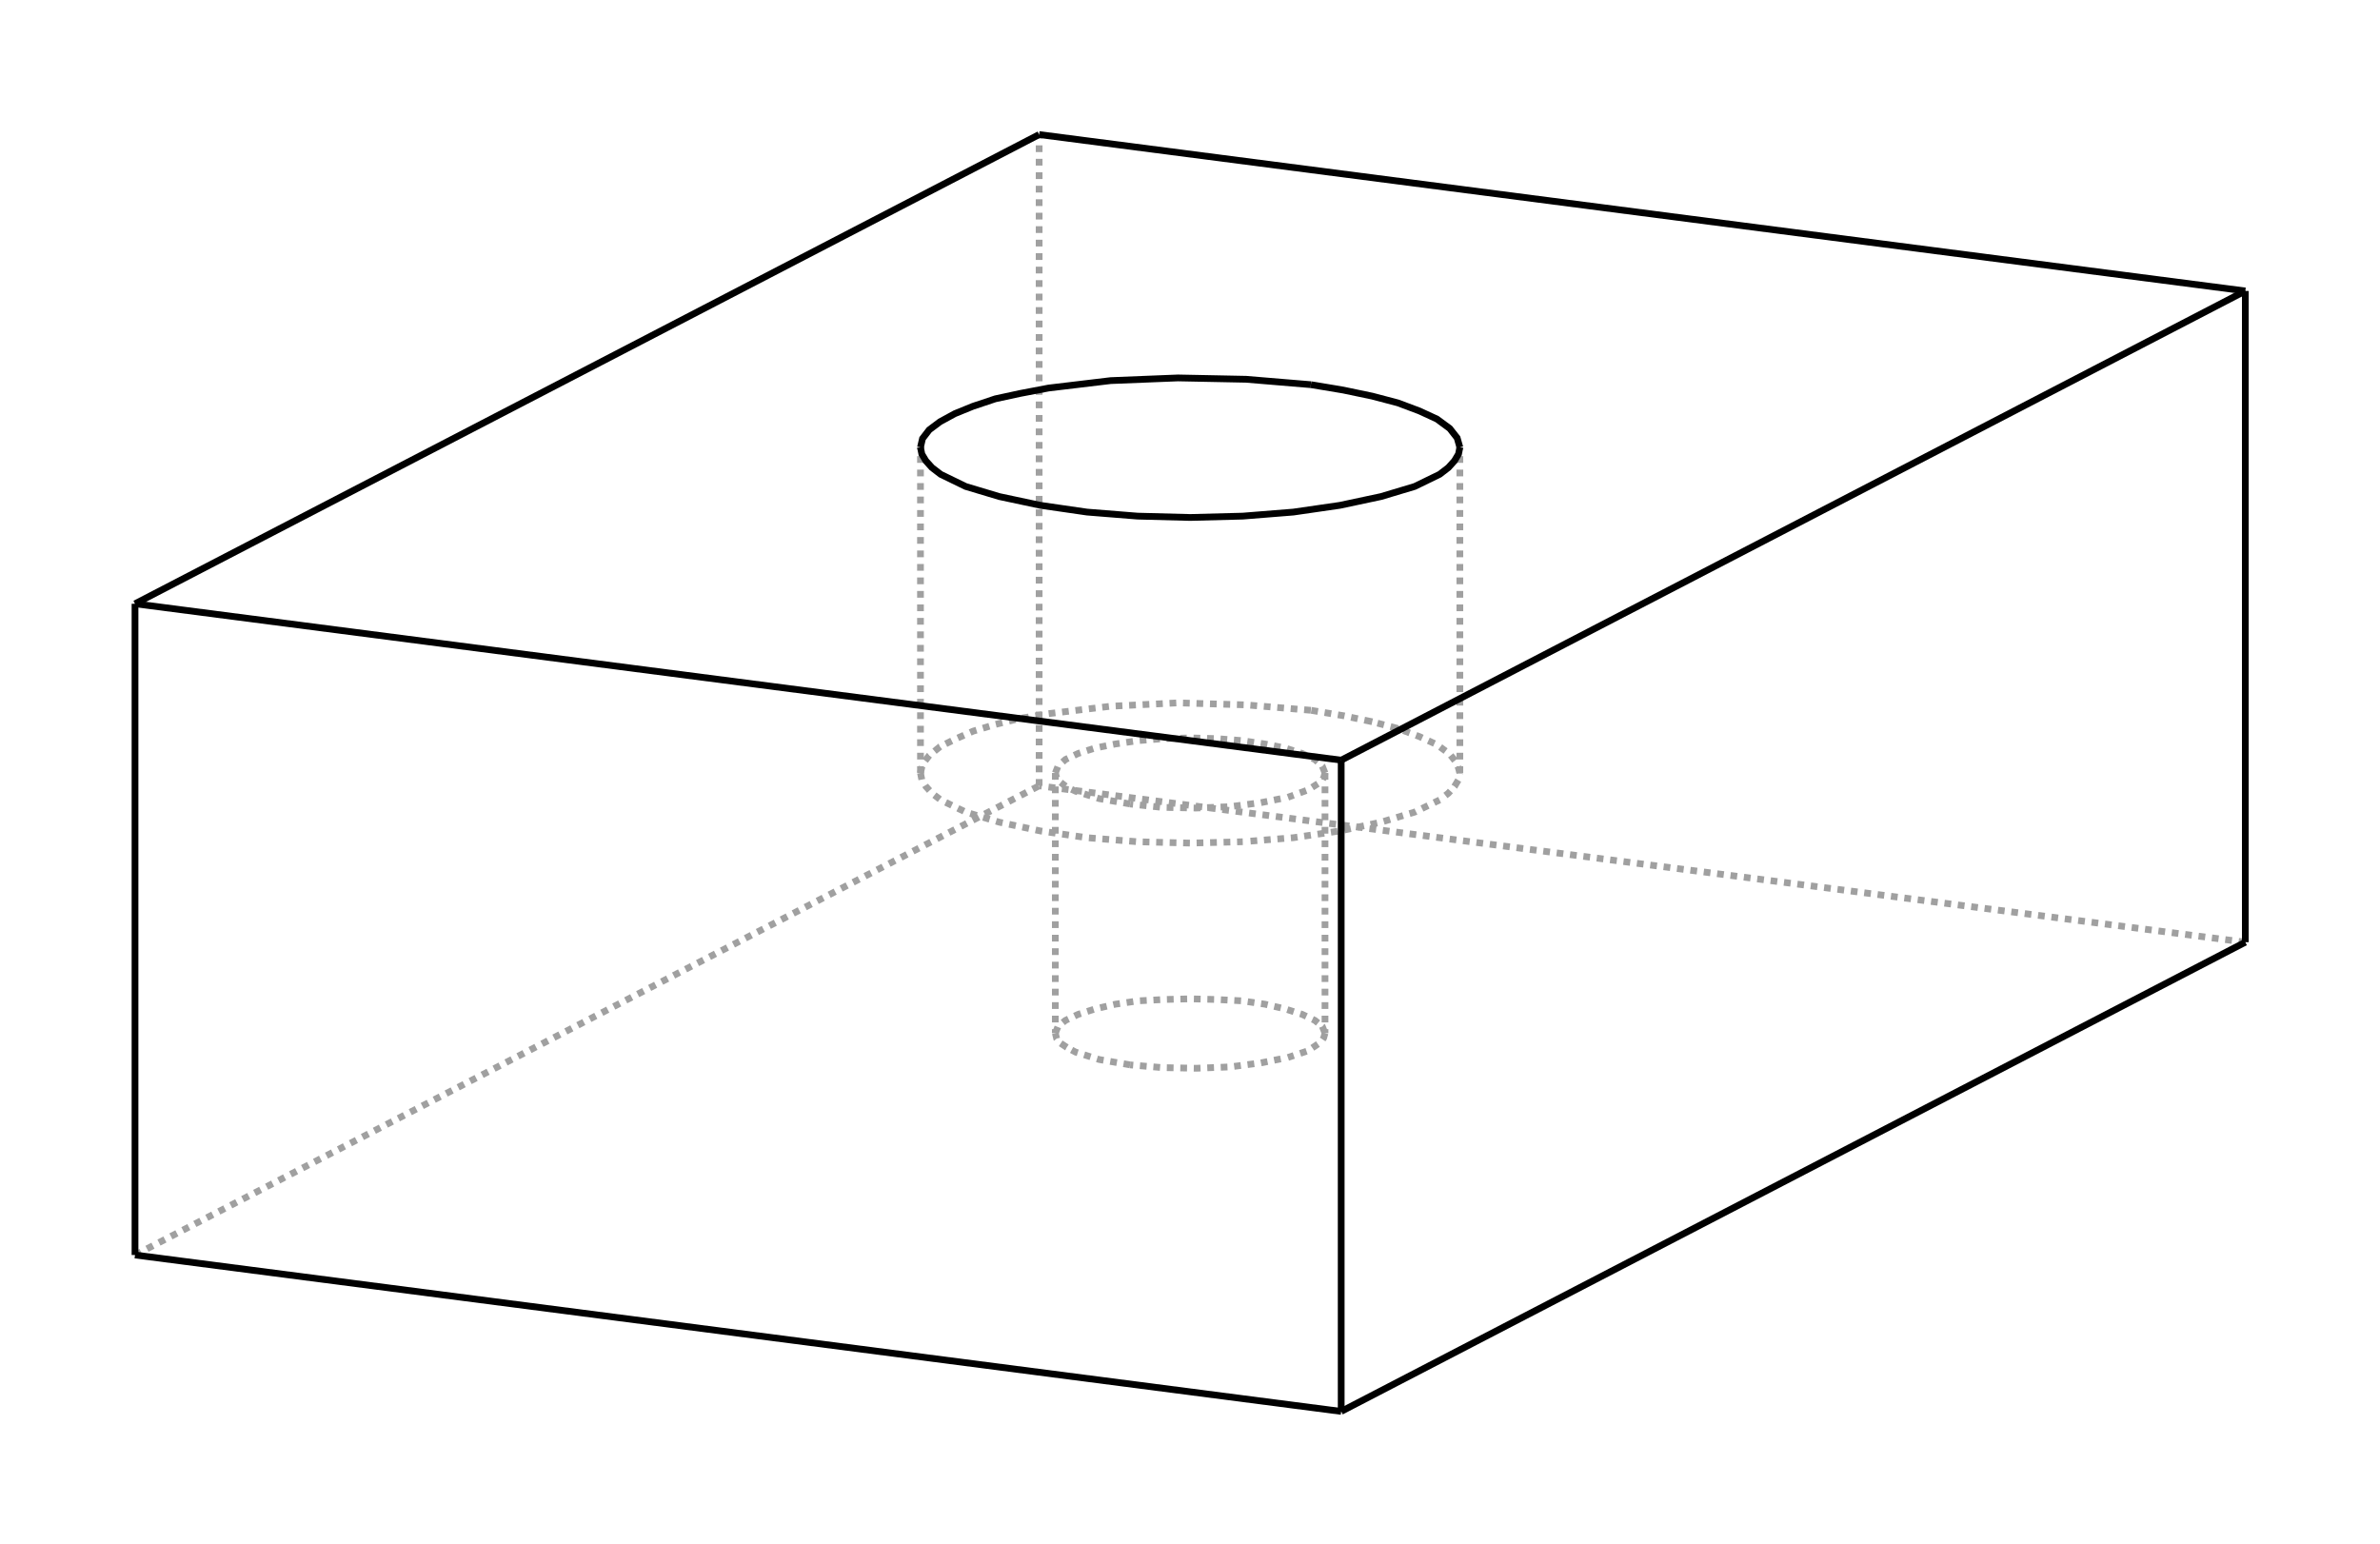
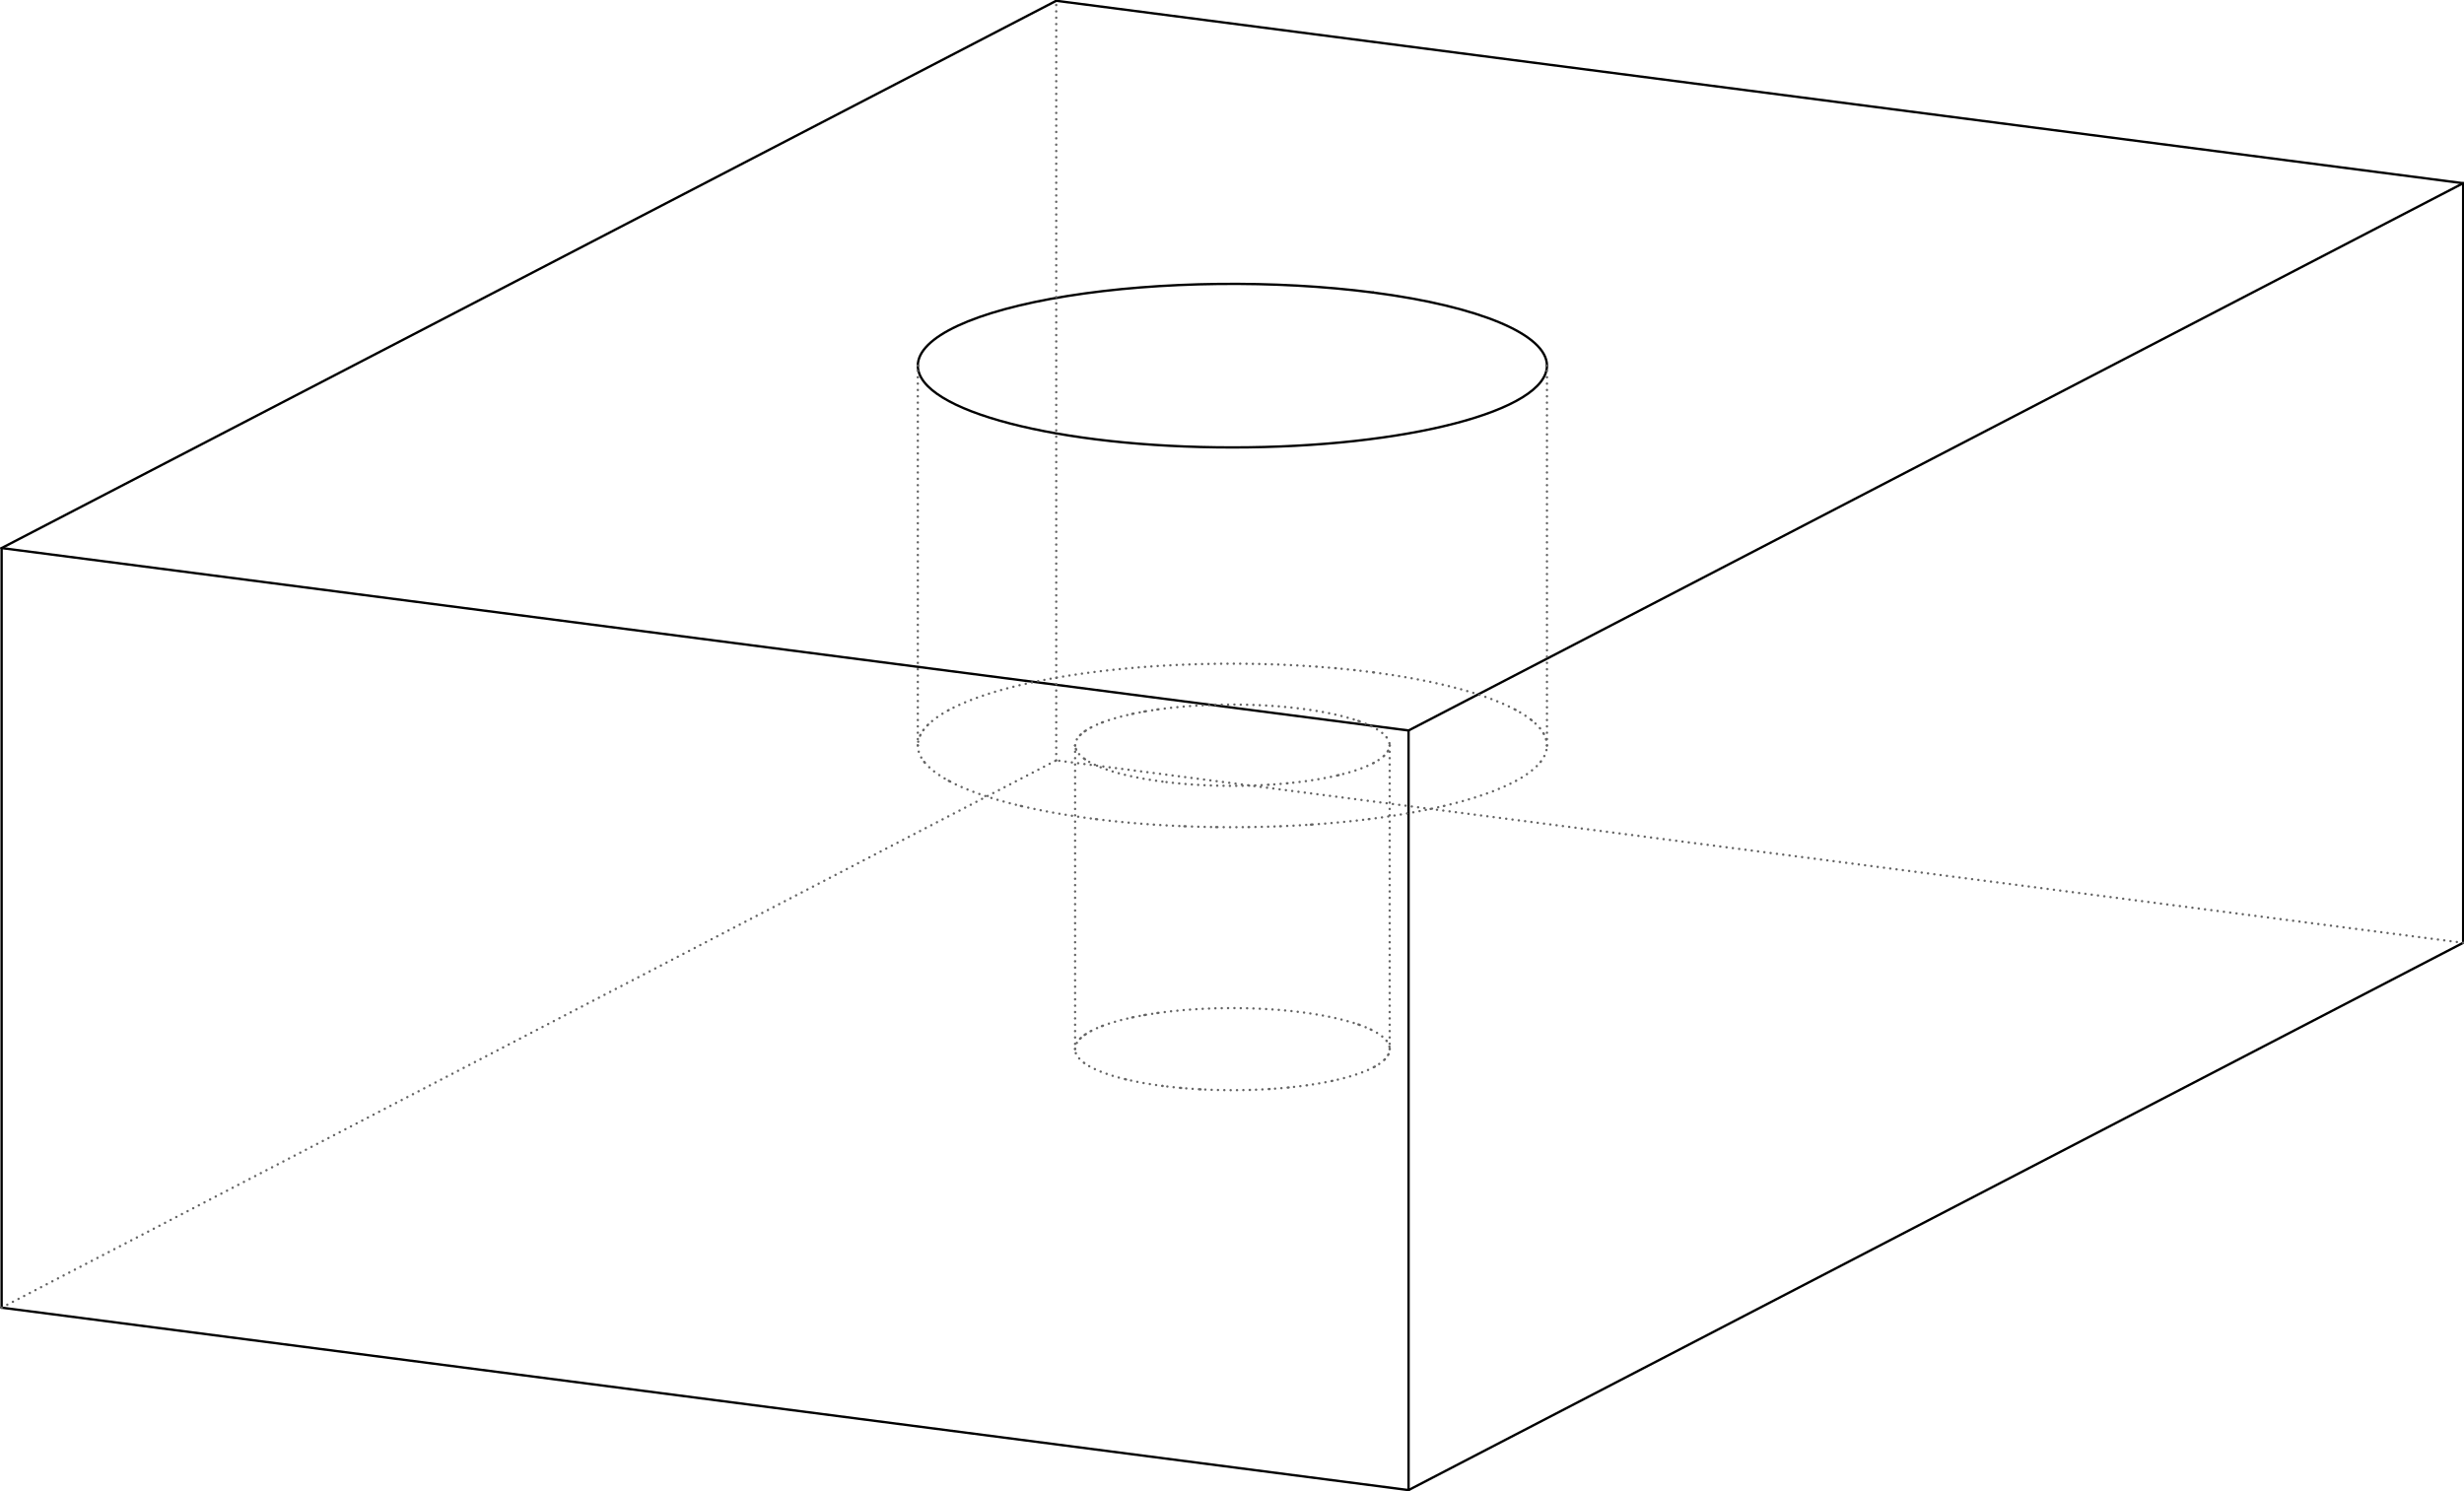
- <svg xmlns="http://www.w3.org/2000/svg" width="353" height="229">
-   <g transform="scale(100, -100)   translate(1.765248,-1.155586)" stroke-width="0.01" fill="none">
-     <g stroke="rgb(160,160,160)" fill="none" stroke-dasharray="0.01,0.01">
-       <path d="M-1.565,-0.706 L-0.224,-0.01 " />
-       <path d="M-0.224,-0.01 L-0.224,0.956 " />
-       <path d="M1.565,-0.242 L-0.224,-0.01 " />
-       <path d="M0.179,0.102 L0.083,0.11 L-0.018,0.113 L-0.118,0.108 L-0.21,0.097 L-0.252,0.09 L-0.289,0.081 L-0.322,0.071 L-0.349,0.059 L-0.371,0.048 L-0.387,0.035 L-0.397,0.022 L-0.4,0.009 " />
-       <path d="M-0.4,0.009 L-0.398,-0.001 L-0.392,-0.011 L-0.383,-0.021 L-0.37,-0.031 L-0.333,-0.049 L-0.283,-0.064 L-0.222,-0.077 L-0.153,-0.087 L-0.078,-0.093 L-7.347880794884119e-17,-0.095 L0.078,-0.093 L0.153,-0.087 L0.222,-0.077 L0.283,-0.064 L0.333,-0.049 L0.37,-0.031 L0.383,-0.021 L0.392,-0.011 L0.398,-0.001 L0.4,0.009 " />
-       <path d="M0.4,0.009 L0.396,0.023 L0.385,0.037 L0.366,0.051 L0.34,0.063 L0.308,0.075 L0.27,0.085 L0.227,0.094 L0.179,0.102 " />
-       <path d="M-0.089,-0.037 L-0.135,-0.029 L-0.17,-0.018 L-0.183,-0.012 L-0.192,-0.005 L-0.198,0.002 L-0.2,0.009 " />
-       <path d="M-0.2,0.009 L-0.196,0.019 L-0.185,0.029 L-0.166,0.038 L-0.141,0.046 L-0.111,0.052 L-0.077,0.057 L-0.039,0.06 L-1.2246467991473533e-17,0.061 L0.039,0.06 L0.077,0.057 L0.111,0.052 L0.141,0.046 L0.166,0.038 L0.185,0.029 L0.196,0.019 L0.2,0.009 " />
-       <path d="M0.2,0.009 L0.198,0.002 L0.194,-0.004 L0.175,-0.016 L0.145,-0.027 L0.105,-0.035 L0.059,-0.041 L0.009,-0.043 L-0.042,-0.042 L-0.089,-0.037 " />
-       <path d="M-0.089,-0.424 L-0.135,-0.416 L-0.17,-0.405 L-0.183,-0.398 L-0.192,-0.392 L-0.198,-0.385 L-0.2,-0.377 " />
-       <path d="M-0.2,-0.377 L-0.196,-0.367 L-0.185,-0.358 L-0.166,-0.349 L-0.141,-0.341 L-0.111,-0.334 L-0.077,-0.329 L-0.039,-0.327 L-1.2246467991473533e-17,-0.326 L0.039,-0.327 L0.077,-0.329 L0.111,-0.334 L0.141,-0.341 L0.166,-0.349 L0.185,-0.358 L0.196,-0.367 L0.2,-0.377 " />
-       <path d="M0.2,-0.377 L0.198,-0.384 L0.194,-0.39 L0.175,-0.403 L0.145,-0.413 L0.105,-0.421 L0.059,-0.427 L0.009,-0.429 L-0.042,-0.428 L-0.089,-0.424 " />
-       <path d="M0.4,0.009 L0.4,0.492 " />
-       <path d="M-0.4,0.009 L-0.4,0.492 " />
-       <path d="M-0.2,0.009 L-0.2,-0.377 " />
-       <path d="M0.2,0.009 L0.2,-0.377 " />
+ <svg xmlns="http://www.w3.org/2000/svg" width="100.09mm" height="60.569mm" viewBox="-1.567 -0.957 3.133 1.896" version="1.1">
+   <g transform="scale(1,-1)" stroke-linecap="round">
+     <g fill="none" stroke="rgb(0,0,0)" stroke-width="0.003" id="Visible">
+       <line x1="0.224" y1="-0.938" x2="0.224" y2="0.028" />
+       <line x1="0.224" y1="0.028" x2="-1.565" y2="0.26" />
+       <line x1="-1.565" y1="-0.706" x2="-1.565" y2="0.26" />
+       <line x1="0.224" y1="-0.938" x2="-1.565" y2="-0.706" />
+       <line x1="0.224" y1="-0.938" x2="1.565" y2="-0.242" />
+       <line x1="1.565" y1="-0.242" x2="1.565" y2="0.724" />
+       <line x1="0.224" y1="0.028" x2="1.565" y2="0.724" />
+       <line x1="-1.565" y1="0.26" x2="-0.224" y2="0.956" />
+       <line x1="1.565" y1="0.724" x2="-0.224" y2="0.956" />
+       <path d="M 0.179,0.585 A 0.4,0.104 0.0 0,1 -0.4,0.492" />
+       <path d="M -0.4,0.492 A 0.4,0.104 0.0 0,1 0.4,0.492" />
+       <path d="M 0.4,0.492 A 0.4,0.104 0.0 0,1 0.179,0.585" />
    </g>
-     <g stroke="rgb(0,0,0)" fill="none">
-       <path d="M0.224,-0.938 L0.224,0.028 " />
-       <path d="M0.224,0.028 L-1.565,0.26 " />
-       <path d="M-1.565,-0.706 L-1.565,0.26 " />
-       <path d="M0.224,-0.938 L-1.565,-0.706 " />
-       <path d="M0.224,-0.938 L1.565,-0.242 " />
-       <path d="M1.565,-0.242 L1.565,0.724 " />
-       <path d="M0.224,0.028 L1.565,0.724 " />
-       <path d="M-1.565,0.26 L-0.224,0.956 " />
-       <path d="M1.565,0.724 L-0.224,0.956 " />
-       <path d="M0.179,0.585 L0.083,0.593 L-0.018,0.595 L-0.118,0.591 L-0.21,0.58 L-0.252,0.572 L-0.289,0.564 L-0.322,0.553 L-0.349,0.542 L-0.371,0.53 L-0.387,0.518 L-0.397,0.505 L-0.4,0.492 " />
-       <path d="M-0.4,0.492 L-0.398,0.482 L-0.392,0.472 L-0.383,0.462 L-0.37,0.452 L-0.333,0.434 L-0.283,0.419 L-0.222,0.406 L-0.153,0.396 L-0.078,0.39 L-7.347880794884119e-17,0.388 L0.078,0.39 L0.153,0.396 L0.222,0.406 L0.283,0.419 L0.333,0.434 L0.37,0.452 L0.383,0.462 L0.392,0.472 L0.398,0.482 L0.4,0.492 " />
-       <path d="M0.4,0.492 L0.396,0.506 L0.385,0.52 L0.366,0.534 L0.34,0.546 L0.308,0.558 L0.27,0.568 L0.227,0.577 L0.179,0.585 " />
+     <g fill="none" stroke="rgb(99,99,99)" stroke-width="0.003" id="Hidden" stroke-dasharray="7.2e-05 0.008">
+       <line x1="-1.565" y1="-0.706" x2="-0.224" y2="-0.01" />
+       <line x1="-0.224" y1="-0.01" x2="-0.224" y2="0.956" />
+       <line x1="1.565" y1="-0.242" x2="-0.224" y2="-0.01" />
+       <path d="M 0.179,0.102 A 0.4,0.104 0.0 0,1 -0.4,0.009" />
+       <path d="M -0.4,0.009 A 0.4,0.104 0.0 0,1 0.4,0.009" />
+       <path d="M 0.4,0.009 A 0.4,0.104 0.0 0,1 0.179,0.102" />
+       <path d="M -0.089,-0.037 A 0.2,0.052 180.0 0,0 -0.2,0.009" />
+       <path d="M -0.2,0.009 A 0.2,0.052 180.0 0,0 0.2,0.009" />
+       <path d="M 0.2,0.009 A 0.2,0.052 180.0 0,0 -0.089,-0.037" />
+       <path d="M -0.089,-0.424 A 0.2,0.052 180.0 0,0 -0.2,-0.377" />
+       <path d="M -0.2,-0.377 A 0.2,0.052 180.0 0,0 0.2,-0.377" />
+       <path d="M 0.2,-0.377 A 0.2,0.052 180.0 0,0 -0.089,-0.424" />
+       <line x1="0.4" y1="0.009" x2="0.4" y2="0.492" />
+       <line x1="-0.4" y1="0.009" x2="-0.4" y2="0.492" />
+       <line x1="-0.2" y1="0.009" x2="-0.2" y2="-0.377" />
+       <line x1="0.2" y1="0.009" x2="0.2" y2="-0.377" />
    </g>
  </g>
</svg>
